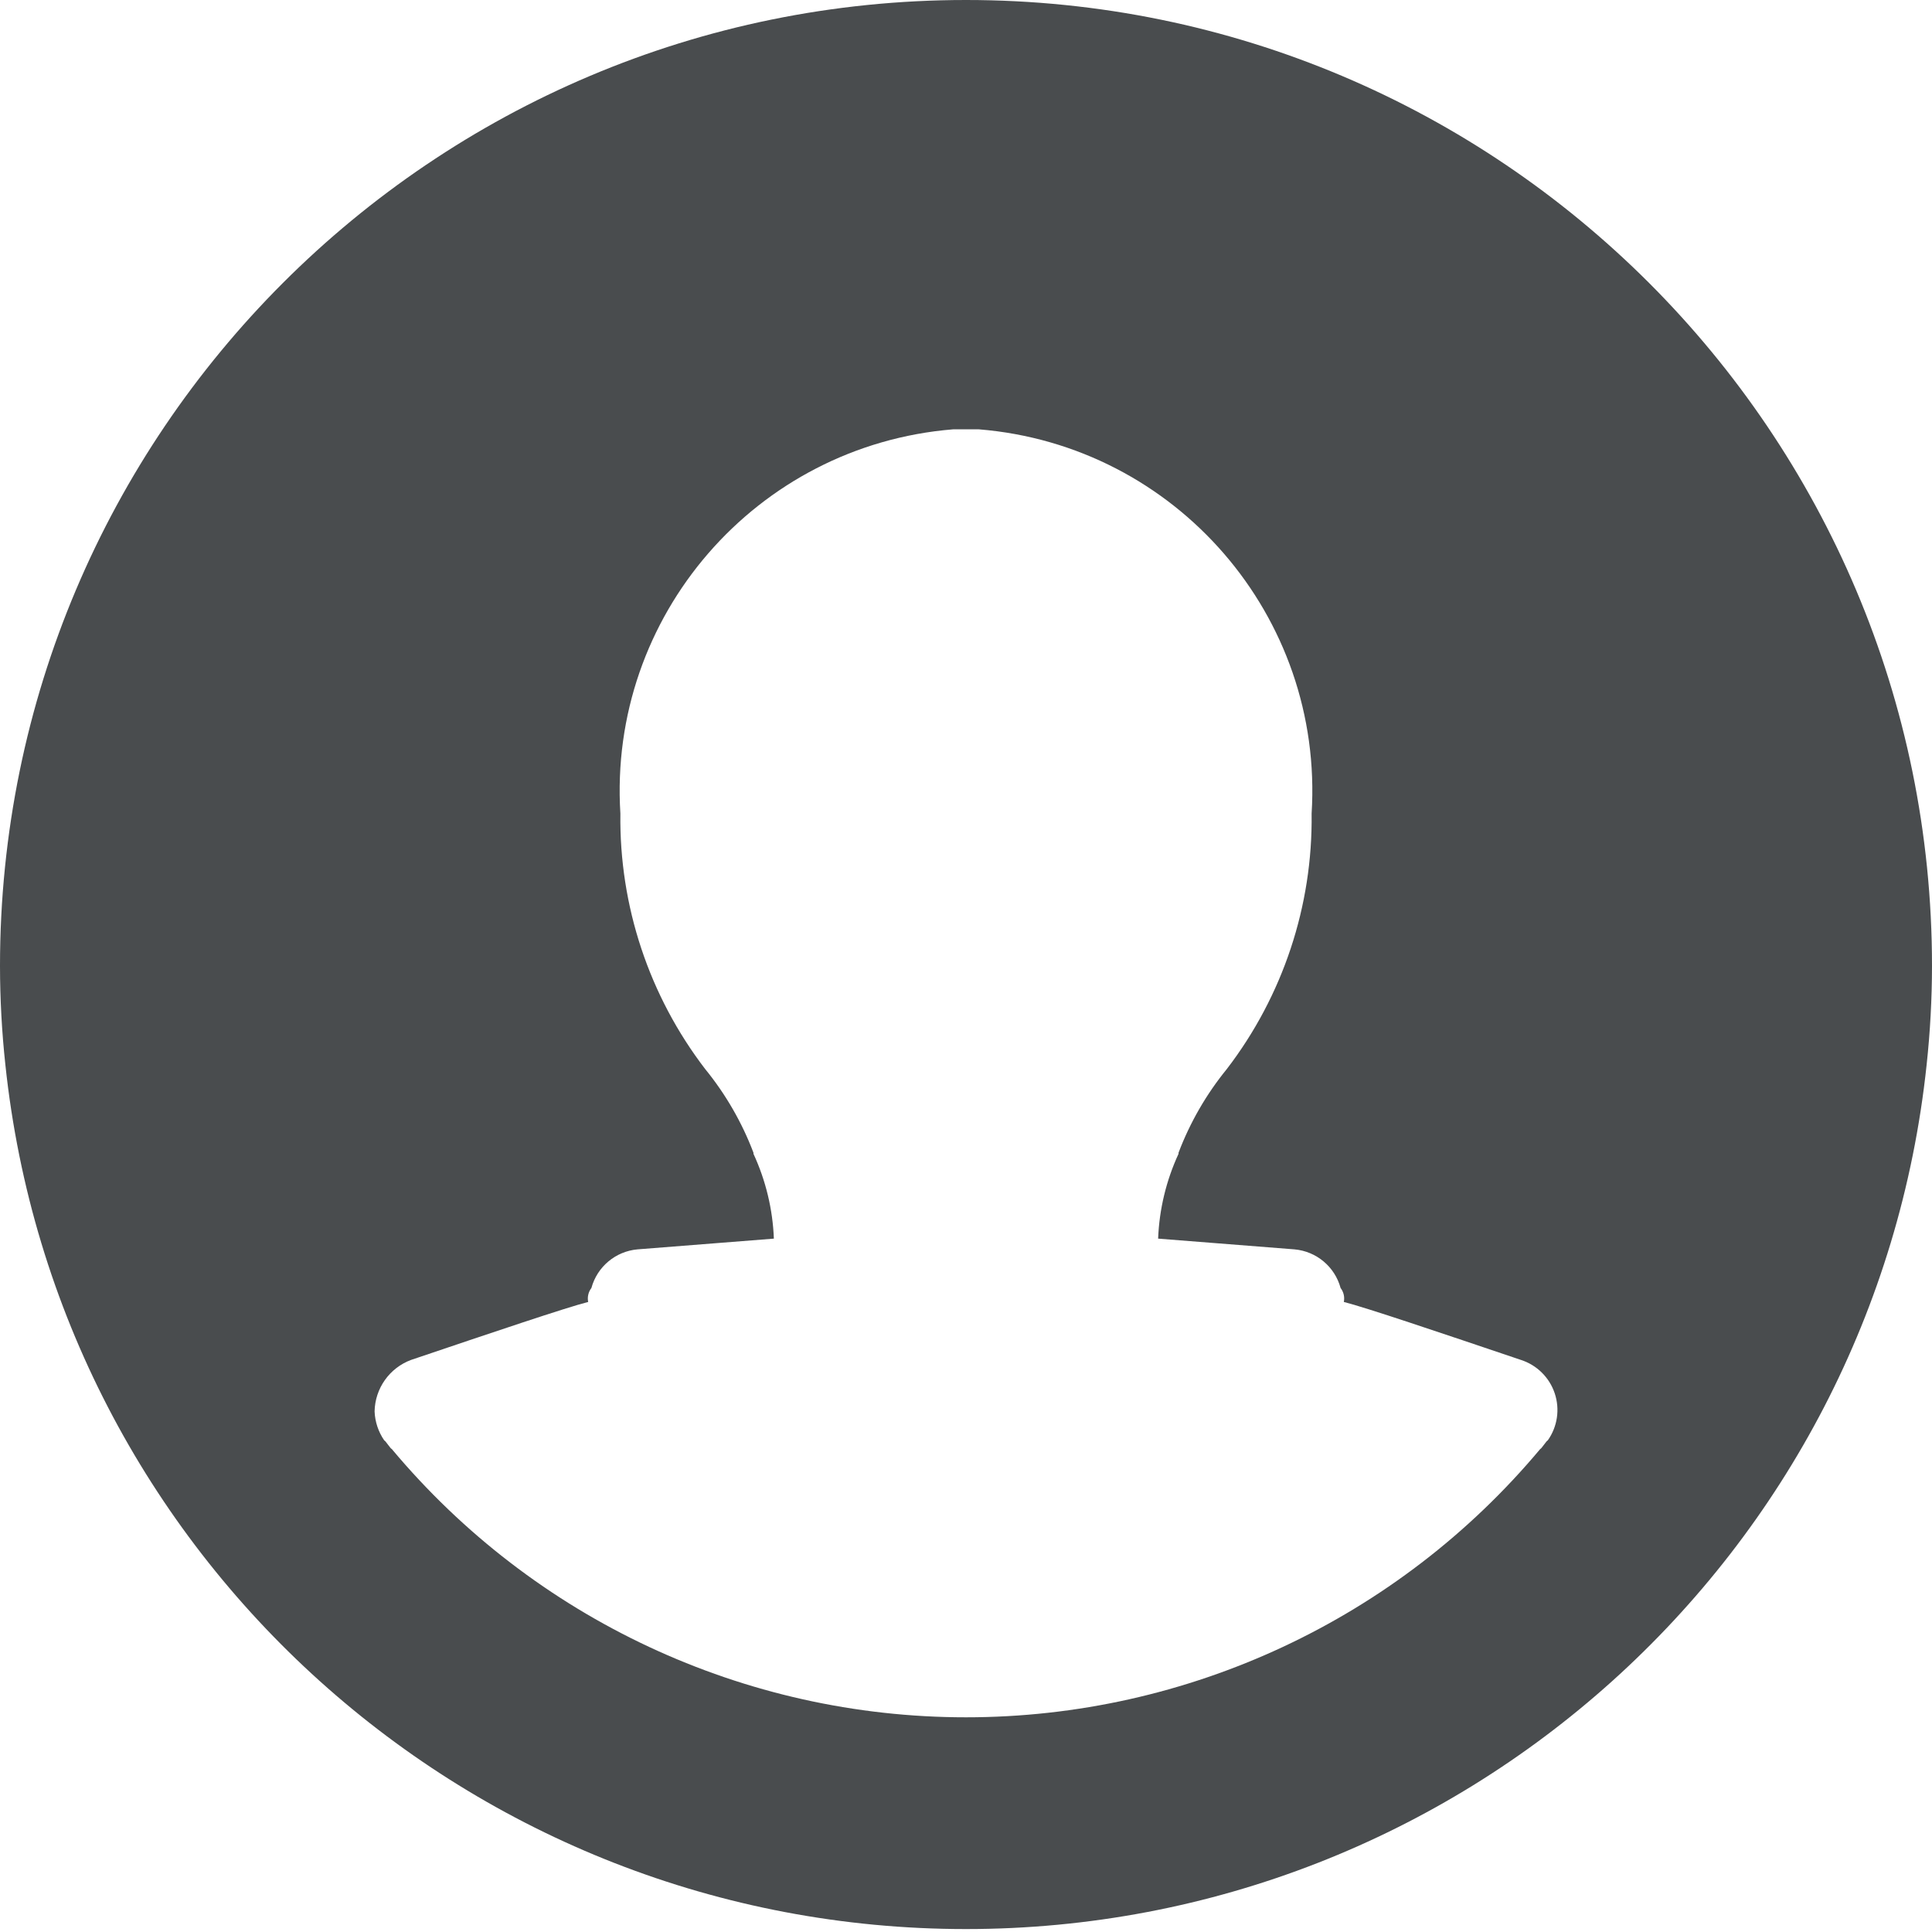
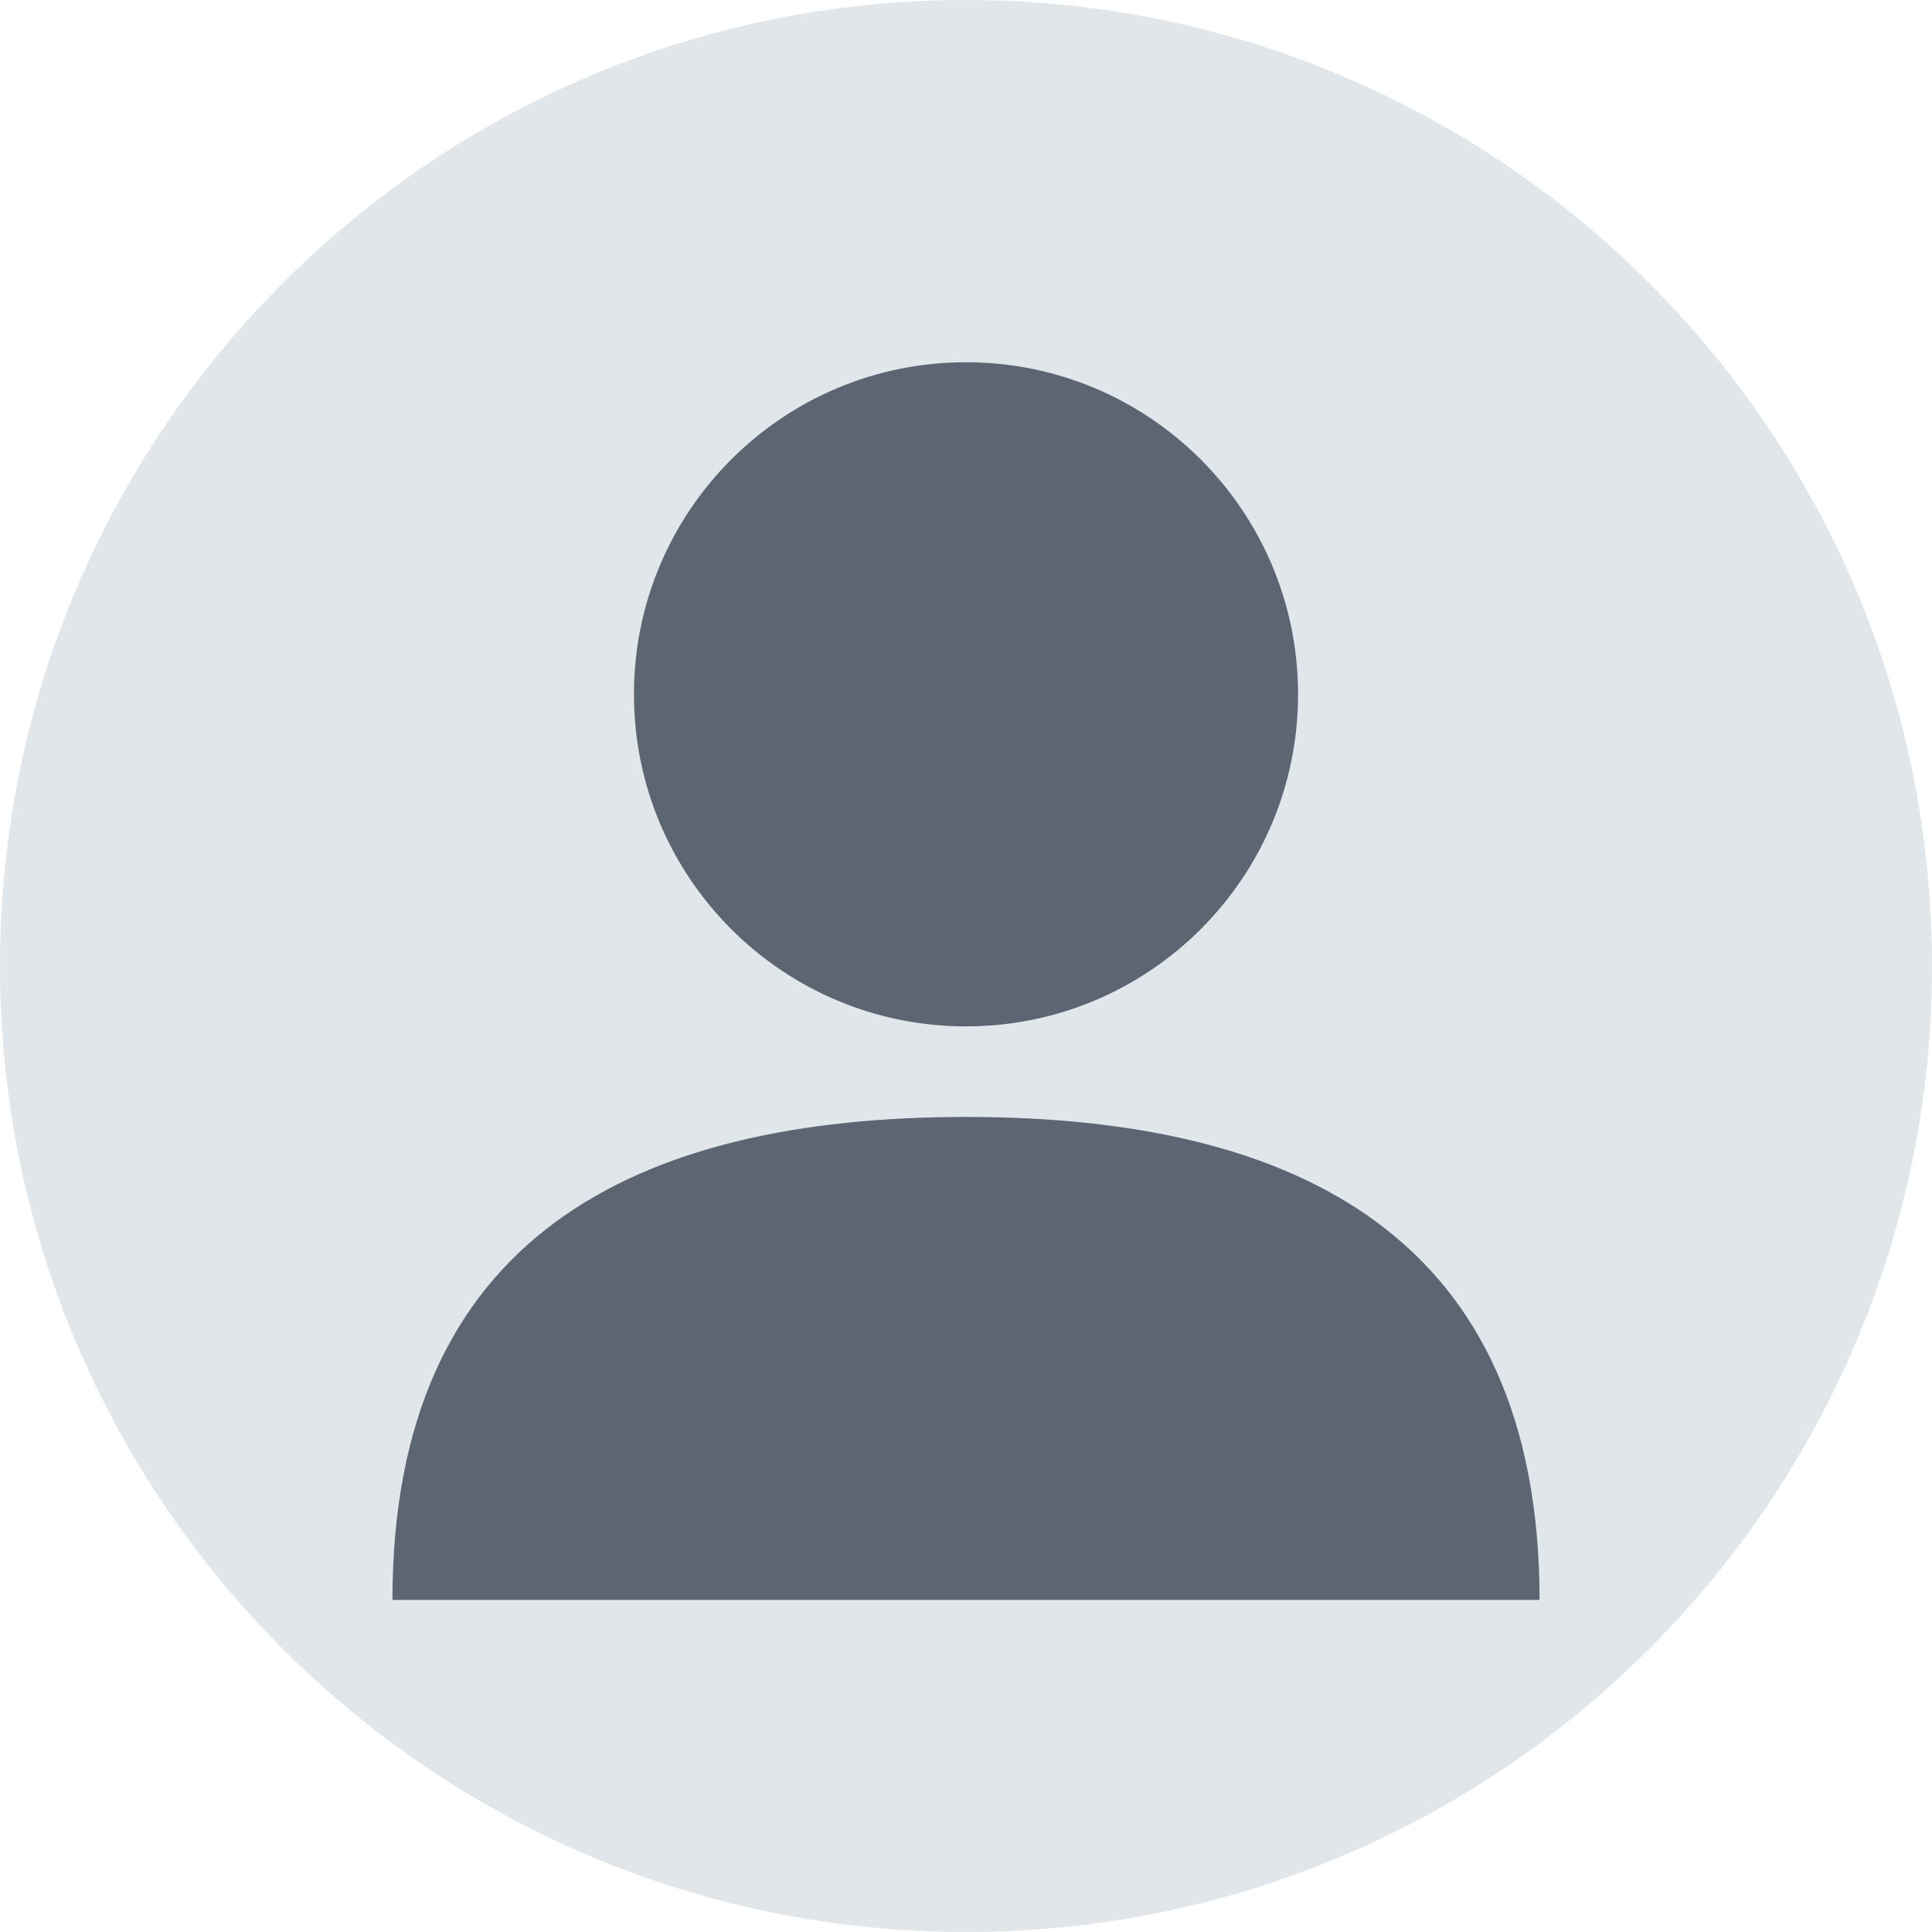
- <svg xmlns="http://www.w3.org/2000/svg" width="800" height="800" viewBox="0 0 18 18">
-   <path fill="#494c4e" d="M9 0a9 9 0 0 0-9 9 8.654 8.654 0 0 0 .05.92 9 9 0 0 0 17.9 0A8.654 8.654 0 0 0 18 9a9 9 0 0 0-9-9zm5.42 13.42c-.01 0-.06.08-.07.08a6.975 6.975 0 0 1-10.7 0c-.01 0-.06-.08-.07-.08a.512.512 0 0 1-.09-.27.522.522 0 0 1 .34-.48c.74-.25 1.45-.49 1.65-.54a.16.16 0 0 1 .03-.13.49.49 0 0 1 .43-.36l1.27-.1a2.077 2.077 0 0 0-.19-.79v-.01a2.814 2.814 0 0 0-.45-.78 3.83 3.83 0 0 1-.79-2.38A3.38 3.38 0 0 1 8.88 4h.24a3.38 3.38 0 0 1 3.1 3.58 3.83 3.83 0 0 1-.79 2.38 2.814 2.814 0 0 0-.45.78v.01a2.077 2.077 0 0 0-.19.79l1.27.1a.49.49 0 0 1 .43.36.16.16 0 0 1 .03.13c.2.05.91.29 1.65.54a.49.49 0 0 1 .25.75z" />
+ <svg xmlns="http://www.w3.org/2000/svg" width="128" height="128" viewBox="0 0 128 128">
+   <circle cx="64" cy="64" r="64" fill="#E1E6EB" />
+   <circle cx="64" cy="46" r="22" fill="#5C6672" />
+   <path d="M 26 106 C 26 82, 42 74, 64 74 C 86 74, 102 82, 102 106 Z" fill="#5C6672" />
</svg>
